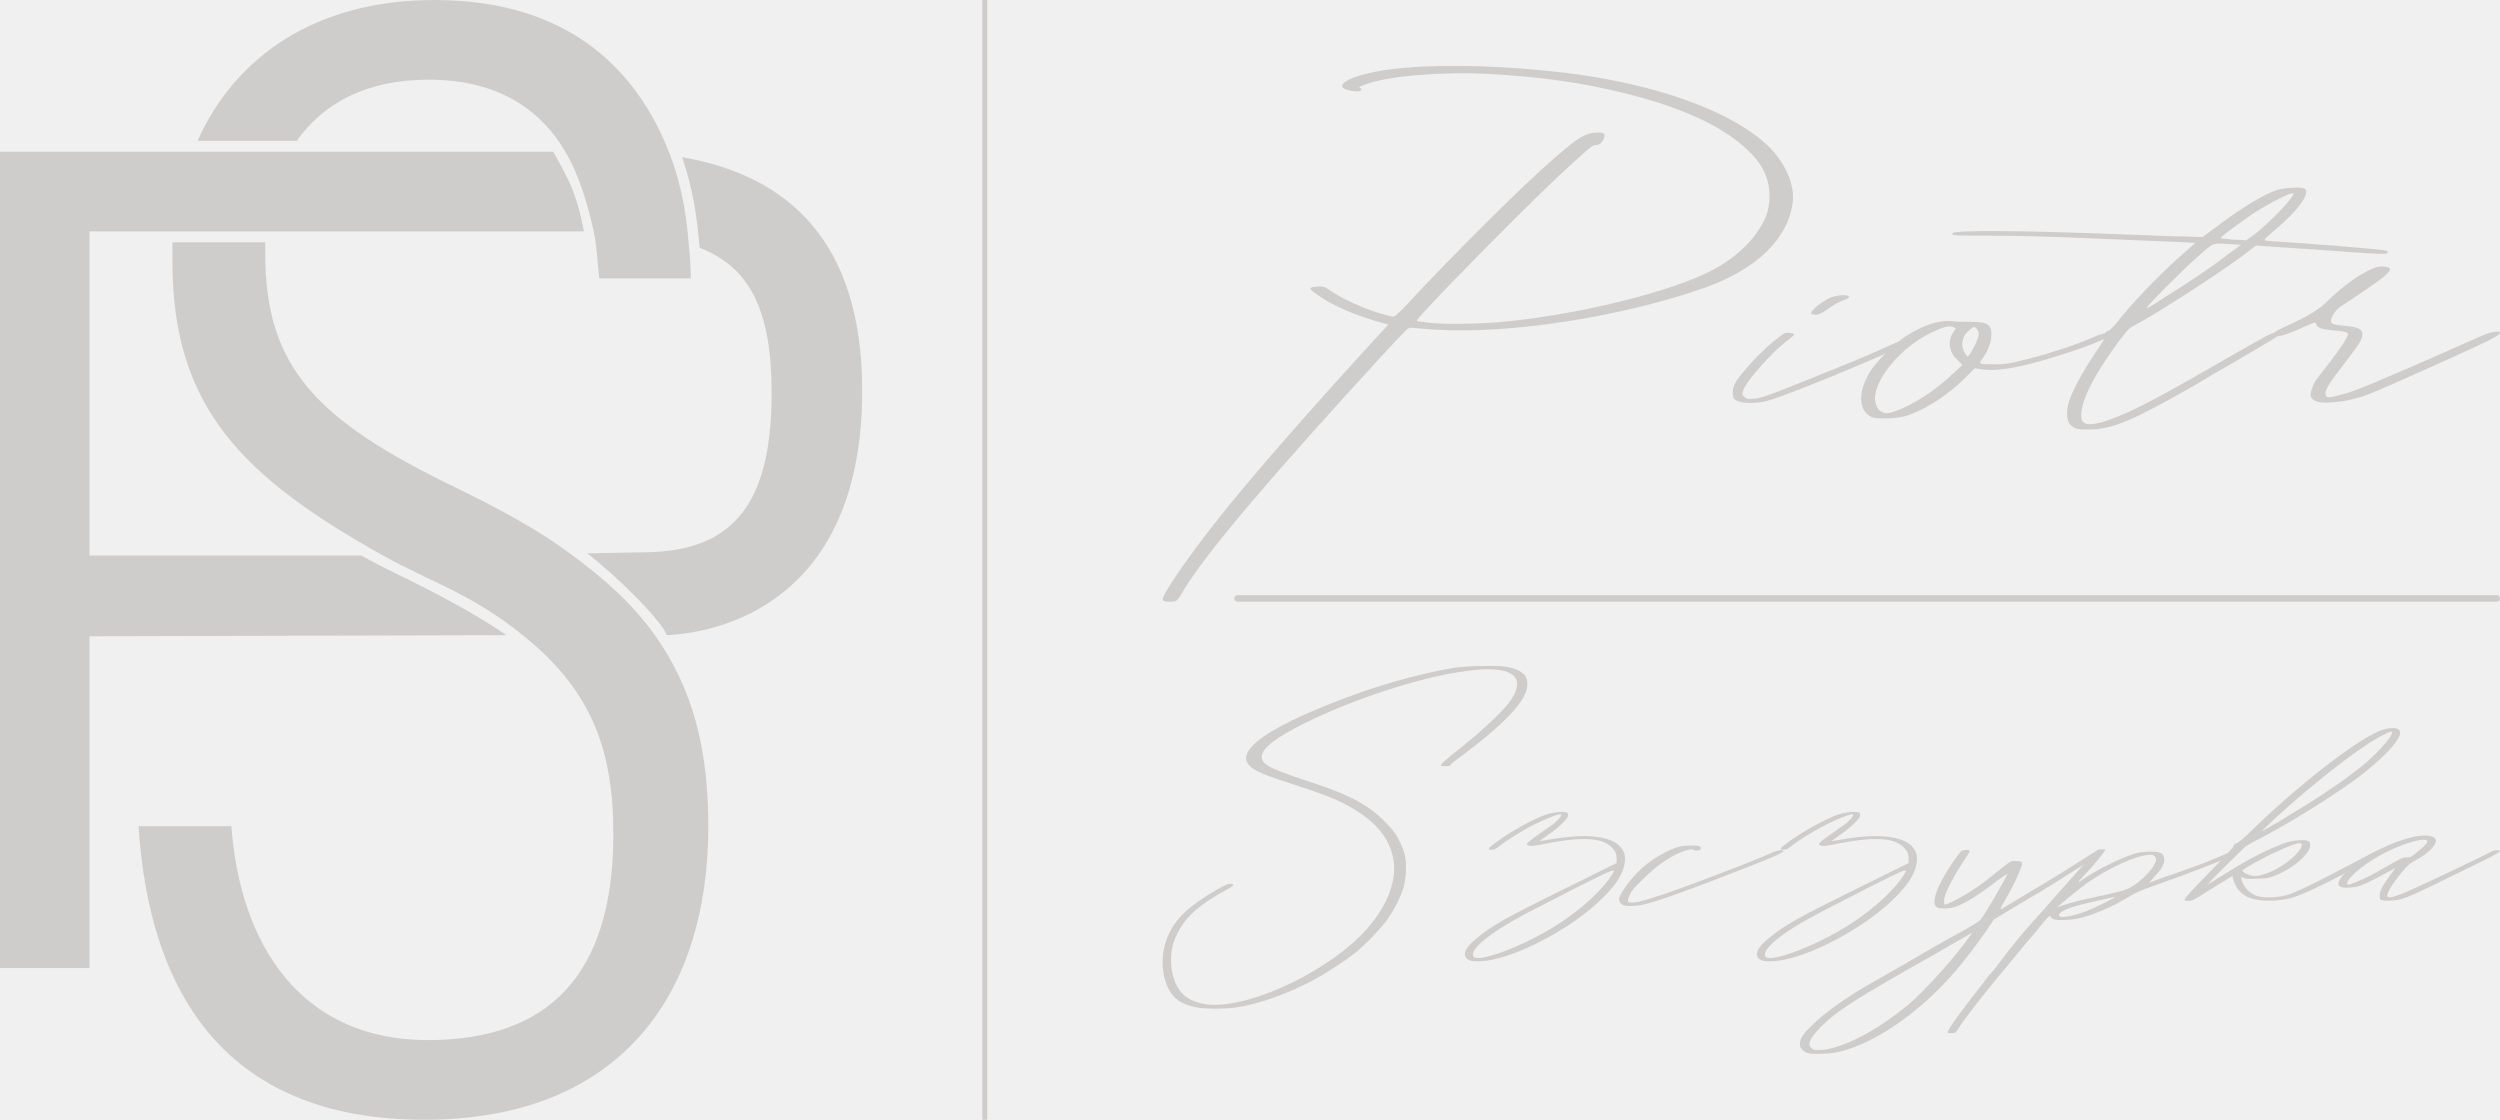
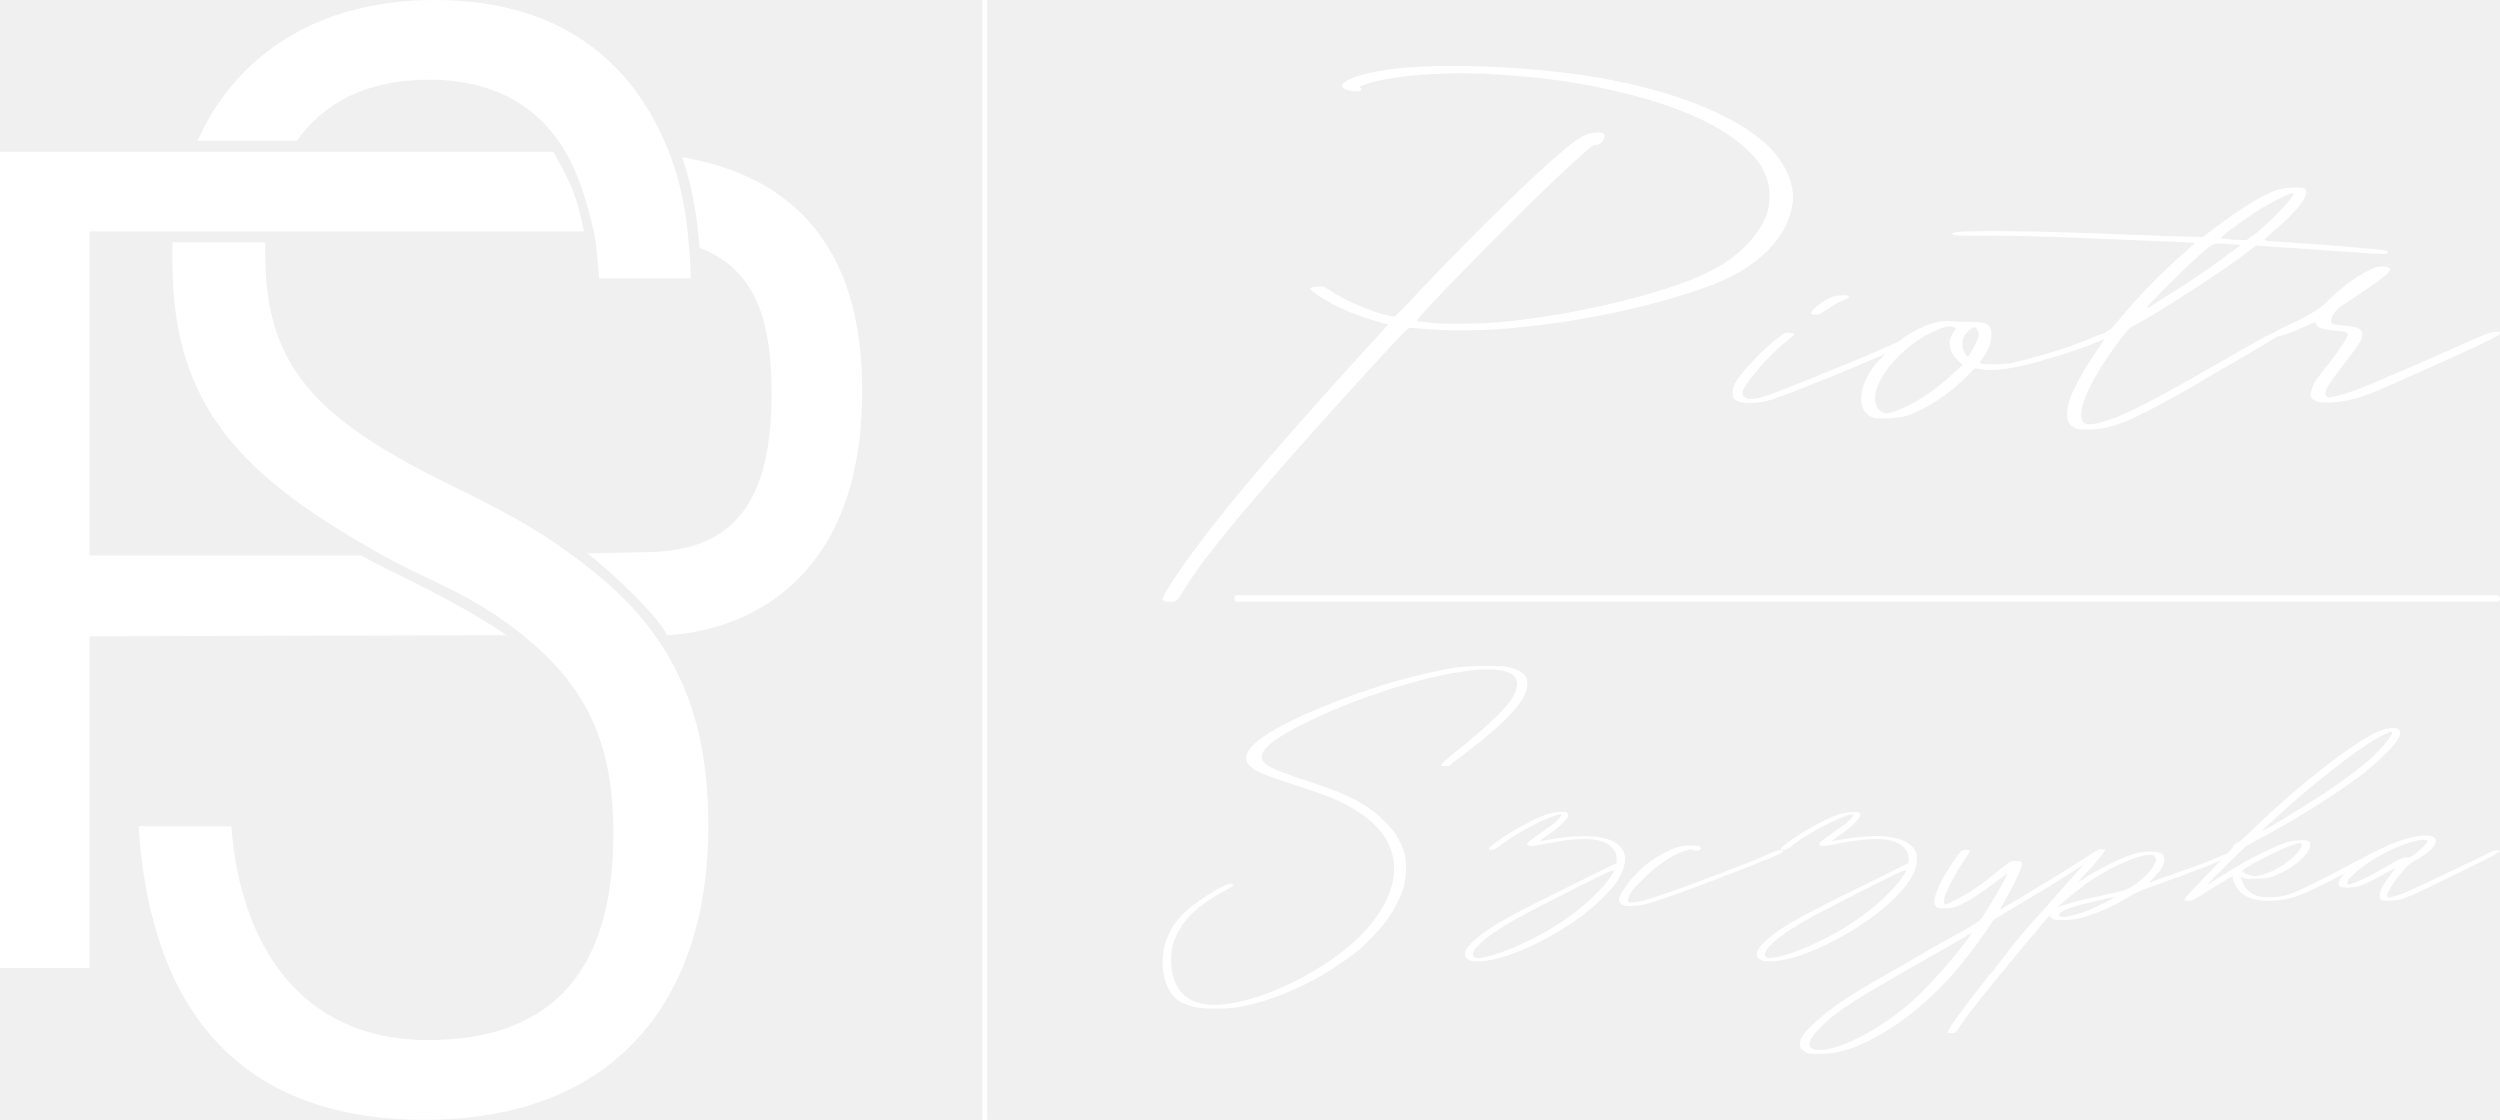
<svg xmlns="http://www.w3.org/2000/svg" contrastcolor="ffffff" companyname="Piotr Szczypka" version="1.1" width="100%" height="100%" viewBox="65 140.939 420 188.121">
-   <g fill="#cfcdcc" fill-rule="nonzero" stroke="none" stroke-width="1" stroke-linecap="butt" stroke-linejoin="miter" stroke-miterlimit="10" stroke-dasharray="" stroke-dashoffset="0" font-family="none" font-weight="none" font-size="none" text-anchor="none" style="mix-blend-mode: normal">
+   <g fill="#fff" fill-rule="nonzero" stroke="none" stroke-width="1" stroke-linecap="butt" stroke-linejoin="miter" stroke-miterlimit="10" stroke-dasharray="" stroke-dashoffset="0" font-family="none" font-weight="none" font-size="none" text-anchor="none" style="mix-blend-mode: normal">
    <g data-paper-data="{&quot;isGlobalGroup&quot;:true,&quot;bounds&quot;:{&quot;x&quot;:64.99999999999997,&quot;y&quot;:140.93944049885005,&quot;width&quot;:420,&quot;height&quot;:188.12111900229996}}">
      <g data-paper-data="{&quot;stacked&quot;:true,&quot;isPrimaryText&quot;:true}">
        <path d="M361.156,164.656c-7.014,-5.918 -20.385,-10.302 -36.386,-11.836c-9.754,-0.986 -19.727,-1.096 -26.303,-0.219c-6.685,0.877 -10.302,2.959 -6.357,3.617c0.986,0.11 1.315,0.11 1.534,-0.11c0.11,-0.11 0.11,-0.219 0,-0.329c-0.548,-0.11 -0.219,-0.329 0.767,-0.658c3.726,-1.425 12.932,-2.192 20.823,-1.754c9.206,0.548 15.344,1.425 22.467,3.178c9.535,2.302 16.768,5.589 20.933,9.645c1.754,1.644 2.74,3.178 3.288,5.041c0.548,1.754 0.438,4.384 -0.219,6.028c-1.534,3.617 -4.713,6.795 -9.097,9.097c-6.685,3.507 -21.481,7.233 -34.085,8.549c-3.945,0.438 -9.645,0.548 -12.604,0.329c-1.315,-0.11 -2.63,-0.329 -2.85,-0.329c-0.219,-0.11 0.877,-1.315 5.699,-6.357c7.781,-8.001 15.453,-15.672 20.275,-20.056c3.397,-3.069 3.507,-3.178 4.055,-3.178c0.658,0 1.206,-0.548 1.425,-1.315c0.219,-0.658 -0.219,-0.877 -1.534,-0.767c-1.425,0.11 -2.411,0.548 -4.932,2.63c-4.603,3.726 -14.138,13.042 -23.892,23.235c-3.945,4.274 -4.822,5.151 -5.151,5.041c-0.219,0 -1.425,-0.329 -2.521,-0.658c-2.411,-0.767 -5.699,-2.192 -7.672,-3.507c-1.315,-0.877 -1.425,-0.986 -2.521,-0.877c-1.534,0.11 -1.534,0.329 0.11,1.425c2.63,1.863 6.247,3.397 10.96,4.713l0.877,0.219l-3.617,3.945c-9.535,10.412 -20.385,22.796 -25.317,29.153c-4.932,6.247 -9.206,12.494 -8.987,13.152c0.11,0.219 0.329,0.329 1.206,0.329c1.206,0 1.206,0 2.411,-2.082c3.945,-6.466 15.124,-19.508 33.208,-39.236c4.165,-4.493 4.493,-4.822 4.932,-4.713c0.329,0 2.192,0.219 4.165,0.329c12.494,0.767 31.345,-2.192 45.044,-7.014c8.987,-3.178 14.248,-8.439 14.905,-14.576c0.329,-3.288 -1.754,-7.343 -5.041,-10.083z" data-paper-data="{&quot;glyphName&quot;:&quot;P&quot;,&quot;glyphIndex&quot;:0,&quot;firstGlyphOfWord&quot;:true,&quot;word&quot;:1,&quot;line&quot;:1,&quot;firstGlyphOfFirstLine&quot;:true}" />
        <path d="M386.363,197.206c-1.534,0.767 -7.014,3.178 -9.645,4.274c-14.028,5.699 -15.782,6.466 -17.426,6.466c-0.658,0 -0.877,0 -1.206,-0.329c-0.438,-0.329 -0.438,-0.438 -0.219,-1.096c0.438,-1.534 5.261,-6.905 7.672,-8.549c0.548,-0.438 0.877,-0.767 0.877,-0.877c0,-0.11 -0.329,-0.219 -0.767,-0.219c-0.658,-0.11 -0.877,0 -1.863,0.767c-2.302,1.644 -6.466,6.028 -7.343,7.781c-0.438,0.767 -0.438,2.192 -0.11,2.521c0.11,0.11 0.438,0.329 0.767,0.438c0.767,0.329 2.959,0.329 4.384,0c1.754,-0.438 3.507,-1.096 10.631,-3.945c11.946,-4.932 15.782,-6.795 15.782,-7.233c0.11,-0.329 -1.096,-0.329 -1.534,0zM370.033,193.808c0.548,0 0.986,-0.219 1.754,-0.767c1.206,-0.877 2.192,-1.425 3.178,-1.754c0.329,-0.11 0.658,-0.329 0.658,-0.438c0,-0.548 -2.082,-0.329 -3.178,0.11c-1.534,0.767 -3.178,2.082 -3.178,2.63c0,0.11 0.329,0.219 0.767,0.219z" data-paper-data="{&quot;glyphName&quot;:&quot;i&quot;,&quot;glyphIndex&quot;:1,&quot;word&quot;:1,&quot;line&quot;:1}" />
        <path d="M419.023,196.877c-0.329,0 -1.206,0.219 -1.973,0.548c-2.521,1.206 -8.768,3.288 -12.823,4.165c-1.534,0.438 -2.521,0.548 -4.055,0.548c-1.096,0 -2.082,0 -2.302,-0.11c-0.329,-0.11 -0.329,-0.219 0.219,-0.877c0.877,-1.315 1.315,-2.411 1.425,-3.397c0.219,-2.192 -0.438,-2.74 -3.288,-2.74c-0.986,0 -2.411,0 -3.178,-0.11c-2.411,-0.219 -4.932,0.658 -7.891,2.521c-1.973,1.315 -5.151,4.493 -6.028,6.028c-2.192,3.617 -1.863,6.905 0.658,7.672c0.329,0.11 1.425,0.11 2.521,0.11c1.534,-0.11 2.302,-0.219 3.288,-0.548c3.178,-1.096 7.014,-3.617 9.973,-6.685l1.206,-1.206l1.315,0.219c2.63,0.329 6.247,-0.329 11.946,-2.082c6.905,-2.082 11.288,-4.055 8.987,-4.055zM393.267,203.562c-3.069,2.959 -6.795,5.37 -9.864,6.466c-0.548,0.219 -1.206,0.329 -1.425,0.329c-0.658,0 -1.425,-0.438 -1.644,-1.096c-1.644,-2.959 3.069,-9.425 8.987,-12.384c2.082,-0.986 3.178,-1.315 3.836,-0.986l0.438,0.219l-0.438,0.658c-0.986,1.425 -0.767,3.288 0.658,4.603l0.877,0.877zM396.227,199.946c-0.219,0.438 -0.548,0.877 -0.658,0.877c-0.219,0 -0.767,-0.986 -0.877,-1.534c-0.11,-1.096 0.11,-1.863 0.877,-2.63c0.438,-0.438 0.877,-0.767 1.096,-0.767c0.329,0 0.767,0.658 0.767,1.206c0,0.548 -0.658,1.973 -1.206,2.85z" data-paper-data="{&quot;glyphName&quot;:&quot;o&quot;,&quot;glyphIndex&quot;:2,&quot;word&quot;:1,&quot;line&quot;:1}" />
        <path d="M423.845,195.452c3.178,-1.644 13.59,-8.329 17.864,-11.508l2.302,-1.754l3.069,0.219l6.685,0.438c8.877,0.658 12.056,0.877 12.275,0.658c0.438,-0.438 -0.219,-0.548 -2.74,-0.767l-6.357,-0.548l-7.453,-0.548c-1.973,-0.11 -3.836,-0.219 -3.945,-0.329c-0.219,-0.11 0.11,-0.438 1.534,-1.644c4.055,-3.397 6.028,-6.137 5.151,-7.014c-0.329,-0.329 -3.178,-0.219 -4.384,0.11c-2.302,0.658 -6.247,3.069 -10.302,6.137l-2.521,1.863l-3.397,-0.11c-1.863,0 -6.247,-0.219 -9.754,-0.329c-16.33,-0.658 -28.386,-0.767 -28.824,-0.219c-0.438,0.438 0.658,0.438 6.685,0.438c3.507,0 8.549,0.11 11.288,0.219l21.043,0.877l1.754,0.11l-1.863,1.644c-3.178,2.74 -7.343,6.905 -10.631,10.85c-0.877,1.206 -1.754,2.082 -1.973,2.192c-0.548,0.11 -0.877,0.658 -0.658,0.767c0.219,0.11 -0.438,1.206 -1.644,2.959c-2.192,3.178 -4.274,7.124 -4.603,8.768c-0.438,2.082 -0.11,3.397 1.206,3.945c0.438,0.219 1.096,0.219 2.521,0.219c3.945,-0.11 7.124,-1.534 17.207,-7.233c3.288,-1.973 3.617,-2.192 7.672,-4.493c6.137,-3.617 6.905,-4.055 6.905,-4.274c0,-0.11 -0.329,-0.219 -0.658,-0.219c-0.767,0 -0.548,-0.11 -8.987,4.713c-12.494,7.233 -16.549,9.206 -20.275,10.302c-2.521,0.658 -3.397,0.329 -3.397,-1.206c0,-2.521 2.302,-7.014 6.466,-12.604c1.425,-1.863 1.644,-2.082 2.74,-2.63zM434.476,183.835c2.521,-2.192 2.082,-2.082 5.48,-1.863l1.534,0.11l-2.411,1.754c-2.521,1.973 -6.466,4.603 -10.193,6.905c-2.85,1.863 -3.178,2.082 -3.178,1.863c0,-0.329 6.466,-6.795 8.768,-8.768zM443.682,176.711c2.959,-1.863 6.247,-3.507 6.576,-3.288c0.329,0.438 -3.397,4.384 -6.357,6.795l-1.534,1.096c-0.11,0 -1.096,-0.11 -2.192,-0.11c-1.096,-0.11 -2.082,-0.219 -2.082,-0.219c-0.219,-0.219 3.397,-2.74 5.589,-4.274z" data-paper-data="{&quot;glyphName&quot;:&quot;t&quot;,&quot;glyphIndex&quot;:3,&quot;word&quot;:1,&quot;line&quot;:1}" />
        <path d="M482.041,197.315c-0.767,0.329 -4.274,1.863 -6.466,2.85c-2.192,0.986 -6.028,2.63 -8.329,3.617c-5.261,2.302 -7.562,3.178 -9.535,3.617c-1.206,0.329 -1.534,0.329 -1.754,0.219c-0.658,-0.548 -0.219,-1.534 1.973,-4.384c3.397,-4.493 3.945,-5.151 3.945,-6.137c0,-0.877 -0.658,-1.206 -2.959,-1.425c-2.192,-0.219 -2.302,-0.329 -2.302,-0.877c0,-0.658 0.877,-1.863 1.534,-2.302c2.85,-1.863 6.905,-4.603 7.562,-5.261c1.206,-1.096 1.096,-1.425 -0.438,-1.534c-0.877,0 -1.206,0.11 -2.302,0.658c-1.863,0.877 -4.274,2.63 -6.357,4.603c-1.534,1.534 -2.192,1.973 -4.055,3.069c-1.206,0.658 -3.069,1.534 -4.055,1.973c-1.096,0.548 -1.644,0.877 -1.644,1.096c0.11,0.767 2.082,0.219 5.37,-1.315c1.754,-0.767 1.754,-0.767 1.863,-0.438c0.219,0.658 0.767,0.877 2.74,1.096c1.973,0.11 2.63,0.329 2.63,0.658c0,0.438 -1.206,2.302 -3.069,4.713c-2.411,3.069 -2.63,3.288 -2.959,4.384c-0.548,1.315 -0.219,1.973 1.206,2.302c0.877,0.219 3.617,0 5.37,-0.438c2.74,-0.658 3.617,-1.096 15.124,-6.247c7.781,-3.507 9.864,-4.493 9.864,-4.932c0,-0.438 -1.534,-0.219 -2.959,0.438z" data-paper-data="{&quot;glyphName&quot;:&quot;r&quot;,&quot;glyphIndex&quot;:4,&quot;lastGlyphOfWord&quot;:true,&quot;word&quot;:1,&quot;line&quot;:1,&quot;lastGlyphOfFirstLine&quot;:true}" />
        <path d="M272.903,242.031c-0.304,0 -0.55,-0.246 -0.55,-0.55v0c0,-0.304 0.246,-0.55 0.55,-0.55h211.547c0.304,0 0.55,0.246 0.55,0.55v0c0,0.304 -0.246,0.55 -0.55,0.55z" data-paper-data="{&quot;isStackedPrimarySeparatorLines&quot;:true,&quot;isRounded&quot;:true,&quot;isStackedPrimarySeparatorLine1&quot;:true}" />
        <path d="M319.844,253.461c-1.349,-0.556 -2.54,-0.714 -5.874,-0.635c-1.667,0 -3.493,0.159 -4.286,0.238c-6.271,1.032 -13.415,3.016 -20.797,5.953c-10.557,4.128 -15.558,7.62 -14.367,10.002c0.556,1.111 2.143,1.905 6.906,3.413c6.35,2.064 8.335,2.858 10.637,4.207c3.969,2.302 6.191,4.921 6.906,8.097c0.397,1.508 0.318,3.572 -0.238,5.239c-0.635,2.302 -2.064,4.683 -4.048,6.985c-6.033,6.826 -18.892,13.097 -26.195,12.78c-1.429,-0.079 -2.937,-0.476 -3.889,-1.111c-1.746,-1.032 -2.858,-3.493 -2.858,-6.35c0,-1.588 0.238,-2.937 1.032,-4.445c1.27,-2.778 3.889,-5.08 8.493,-7.541c1.111,-0.556 1.191,-0.873 0.397,-0.873c-0.397,0 -0.873,0.238 -2.064,0.873c-4.921,2.858 -7.303,5.08 -8.493,8.176c-1.111,2.699 -1.032,6.112 0.159,8.493c0.873,1.826 2.302,2.778 4.921,3.254c1.349,0.238 4.525,0.238 6.35,0c3.889,-0.556 9.049,-2.381 13.494,-4.842c1.826,-0.953 5.16,-3.175 6.668,-4.366c1.746,-1.429 4.286,-4.048 5.398,-5.636c1.27,-1.826 2.302,-3.889 2.778,-5.636c0.397,-1.667 0.476,-3.889 0.079,-5.398c-0.318,-1.111 -0.953,-2.54 -1.667,-3.493c-0.635,-0.953 -2.302,-2.619 -3.413,-3.493c-2.699,-2.064 -5.477,-3.334 -11.589,-5.318c-6.191,-2.064 -7.303,-2.699 -7.303,-3.969c0,-1.429 2.381,-3.254 7.382,-5.715c7.7,-3.81 18.416,-7.382 25.718,-8.493c8.493,-1.429 11.748,0.397 8.652,4.842c-1.27,1.826 -5.398,5.636 -9.922,9.128c-0.953,0.794 -1.746,1.508 -1.746,1.667c0,0.159 0.159,0.159 0.794,0.159c0.556,0 0.794,-0.079 0.794,-0.159c0,-0.079 0.635,-0.635 1.429,-1.191c7.779,-5.795 11.51,-9.763 11.51,-12.304c0,-1.349 -0.397,-1.905 -1.746,-2.54z" data-paper-data="{&quot;glyphName&quot;:&quot;S&quot;,&quot;glyphIndex&quot;:5,&quot;firstGlyphOfWord&quot;:true,&quot;word&quot;:2,&quot;line&quot;:2,&quot;firstGlyphOfSecondLine&quot;:true}" />
        <path d="M337.942,284.497c-0.794,-2.858 -5.16,-3.81 -12.462,-2.54c-1.032,0.159 -1.826,0.318 -1.826,0.238c0,0 0.635,-0.397 1.349,-0.953c1.667,-1.111 3.254,-2.619 3.413,-3.175c0.079,-0.238 0,-0.476 -0.079,-0.556c-0.318,-0.318 -2.143,-0.159 -3.493,0.238c-2.302,0.794 -6.271,3.016 -8.493,4.683c-1.429,1.032 -1.508,1.27 -0.794,1.27c0.397,0 0.714,-0.079 1.27,-0.556c0.953,-0.794 2.858,-1.984 4.128,-2.699c2.381,-1.429 6.033,-2.937 6.271,-2.699c0.238,0.159 -0.318,0.794 -1.111,1.508l-2.699,1.905c-1.905,1.349 -2.223,1.667 -1.588,1.826c0.397,0.159 0.953,0.079 3.254,-0.397c6.271,-1.191 9.605,-0.873 11.033,1.111c0.318,0.397 0.397,0.635 0.476,1.349v0.873l-8.335,4.128c-10.319,5.08 -12.7,6.43 -15.24,8.573c-1.984,1.588 -2.461,2.937 -1.27,3.572c0.476,0.238 0.714,0.238 2.064,0.238c2.381,-0.159 5.398,-1.111 8.89,-2.778c5.874,-2.858 10.637,-6.43 13.494,-10.002c1.191,-1.588 2.064,-3.413 1.746,-5.16zM335.799,287.911c-1.429,2.302 -4.683,5.398 -8.493,7.938c-3.731,2.461 -8.097,4.525 -11.51,5.556c-2.223,0.635 -3.175,0.635 -3.334,0.079c-0.238,-1.032 1.826,-2.937 5.795,-5.318c1.826,-1.111 4.604,-2.54 11.272,-5.953c7.144,-3.572 6.985,-3.493 6.271,-2.302z" data-paper-data="{&quot;glyphName&quot;:&quot;z&quot;,&quot;glyphIndex&quot;:6,&quot;word&quot;:2,&quot;line&quot;:2}" />
        <path d="M362.708,284.18c-2.699,1.27 -15.558,6.191 -19.686,7.461c-0.873,0.318 -2.064,0.635 -2.699,0.794c-1.905,0.318 -2.143,0.159 -1.508,-1.191c0.318,-0.714 0.794,-1.27 2.223,-2.619c2.064,-2.064 4.048,-3.493 6.033,-4.366c1.429,-0.635 1.984,-0.714 2.381,-0.556c0.476,0.238 1.191,0.159 1.27,-0.159c0.079,-0.476 -0.318,-0.556 -1.667,-0.556c-1.588,0 -2.54,0.238 -4.366,1.191c-2.223,1.111 -4.128,2.619 -5.874,4.763c-1.032,1.27 -1.826,2.619 -1.826,3.096c0,0.476 0.476,0.953 0.873,1.032c0.794,0.159 1.746,0.079 2.858,-0.079c2.143,-0.397 8.335,-2.619 18.416,-6.588c3.81,-1.508 5.477,-2.223 5.477,-2.461c0,-0.318 -0.873,-0.238 -1.905,0.238z" data-paper-data="{&quot;glyphName&quot;:&quot;c&quot;,&quot;glyphIndex&quot;:7,&quot;word&quot;:2,&quot;line&quot;:2}" />
        <path d="M386.997,284.497c-0.794,-2.858 -5.16,-3.81 -12.462,-2.54c-1.032,0.159 -1.826,0.318 -1.826,0.238c0,0 0.635,-0.397 1.349,-0.953c1.667,-1.111 3.254,-2.619 3.413,-3.175c0.079,-0.238 0,-0.476 -0.079,-0.556c-0.318,-0.318 -2.143,-0.159 -3.493,0.238c-2.302,0.794 -6.271,3.016 -8.493,4.683c-1.429,1.032 -1.508,1.27 -0.794,1.27c0.397,0 0.714,-0.079 1.27,-0.556c0.953,-0.794 2.858,-1.984 4.128,-2.699c2.381,-1.429 6.033,-2.937 6.271,-2.699c0.238,0.159 -0.318,0.794 -1.111,1.508l-2.699,1.905c-1.905,1.349 -2.223,1.667 -1.588,1.826c0.397,0.159 0.953,0.079 3.254,-0.397c6.271,-1.191 9.605,-0.873 11.033,1.111c0.318,0.397 0.397,0.635 0.476,1.349v0.873l-8.335,4.128c-10.319,5.08 -12.7,6.43 -15.24,8.573c-1.984,1.588 -2.461,2.937 -1.27,3.572c0.476,0.238 0.714,0.238 2.064,0.238c2.381,-0.159 5.398,-1.111 8.89,-2.778c5.874,-2.858 10.637,-6.43 13.494,-10.002c1.191,-1.588 2.064,-3.413 1.746,-5.16zM384.854,287.911c-1.429,2.302 -4.683,5.398 -8.493,7.938c-3.731,2.461 -8.097,4.525 -11.51,5.556c-2.223,0.635 -3.175,0.635 -3.334,0.079c-0.238,-1.032 1.826,-2.937 5.795,-5.318c1.826,-1.111 4.604,-2.54 11.272,-5.953c7.144,-3.572 6.985,-3.493 6.271,-2.302z" data-paper-data="{&quot;glyphName&quot;:&quot;z&quot;,&quot;glyphIndex&quot;:8,&quot;word&quot;:2,&quot;line&quot;:2}" />
        <path d="M417.875,283.704c-0.397,0 -0.953,0.318 -2.937,1.588c-4.048,2.619 -7.938,4.921 -12.859,7.858c-1.27,0.794 -1.27,0.873 -0.159,-1.111c1.588,-2.699 2.858,-5.556 2.778,-6.112c-0.079,-0.238 -0.159,-0.318 -0.873,-0.318c-1.032,-0.079 -0.873,-0.159 -3.651,2.064c-2.223,1.826 -4.207,3.175 -5.874,4.048c-1.111,0.635 -2.302,1.191 -2.54,1.191c-0.079,0 -0.159,-0.238 -0.159,-0.635c0,-0.953 1.111,-3.334 3.334,-6.747c0.556,-0.794 1.032,-1.588 0.953,-1.667c-0.159,-0.238 -1.032,-0.159 -1.429,0.079c-0.159,0.159 -0.873,1.111 -1.588,2.143c-2.381,3.572 -3.413,6.35 -2.619,7.144c0.318,0.318 0.397,0.318 1.429,0.318c0.873,0 1.27,-0.079 1.984,-0.318c1.667,-0.635 3.969,-2.064 6.906,-4.366c0.953,-0.635 1.667,-1.191 1.667,-1.111c0,0.318 -3.889,7.065 -4.525,7.7c-0.159,0.238 -1.429,1.032 -2.858,1.826c-2.699,1.429 -6.668,3.731 -11.43,6.509l-3.493,1.984c-4.763,2.699 -8.414,5.318 -10.557,7.461c-1.508,1.429 -1.984,2.223 -1.984,3.096c0,0.476 0.079,0.635 0.476,1.032c0.238,0.238 0.635,0.476 1.032,0.556c0.873,0.159 3.572,0.079 4.921,-0.238c6.033,-1.349 13.653,-6.588 19.686,-13.574c1.508,-1.746 3.731,-4.683 5.16,-6.747l1.27,-1.905l2.858,-1.746l4.286,-2.54c0.714,-0.397 1.508,-0.873 1.667,-1.032c0.238,-0.079 1.746,-1.032 3.334,-2.064c3.731,-2.302 6.191,-3.969 6.191,-4.207c0.079,-0.079 -0.079,-0.159 -0.397,-0.159zM395.967,298.15c-2.381,3.413 -7.461,9.128 -10.478,11.668c-4.445,3.651 -9.287,6.43 -13.097,7.303c-0.953,0.238 -2.223,0.318 -2.619,0.159c-0.397,-0.079 -0.794,-0.556 -0.794,-0.873c0,-0.714 0.556,-1.508 1.826,-2.858c2.858,-2.858 5.874,-4.763 19.368,-12.383l5.795,-3.334l0.397,-0.238z" data-paper-data="{&quot;glyphName&quot;:&quot;y&quot;,&quot;glyphIndex&quot;:9,&quot;word&quot;:2,&quot;line&quot;:2}" />
        <path d="M441.212,283.862c-0.159,-0.238 -0.873,-0.159 -1.746,0.318c-0.556,0.238 -2.381,1.032 -4.207,1.746c-3.413,1.27 -3.651,1.349 -7.144,2.54l-2.064,0.794l0.953,-1.111c1.111,-1.111 1.588,-1.984 1.588,-2.778c0,-1.111 -0.635,-1.429 -2.858,-1.349c-1.191,0.079 -1.667,0.159 -2.778,0.556c-2.143,0.714 -6.509,2.937 -8.176,4.207c-0.714,0.476 -0.714,0.318 0,-0.397c2.064,-2.143 3.969,-4.525 3.889,-4.683c0,-0.079 -0.318,-0.079 -0.635,-0.079c-0.556,0 -0.635,0 -1.27,0.635l-5.795,6.509l-2.302,2.619l-2.778,3.096c-1.191,1.349 -2.619,3.096 -4.207,5.16l-1.826,2.381c-0.159,0.159 -0.397,0.397 -0.476,0.556c-0.159,0.079 -0.397,0.397 -0.556,0.635l-1.27,1.667c-0.556,0.714 -1.667,2.064 -2.381,3.096c-2.302,3.016 -3.096,4.286 -2.937,4.445c0.079,0.079 0.318,0.079 0.635,0.079c0.556,0 0.635,0 1.111,-0.714c0.635,-1.111 2.778,-3.889 5.795,-7.62l4.525,-5.477c0.079,-0.079 1.191,-1.508 2.619,-3.096c2.223,-2.778 2.461,-2.937 2.54,-2.699c0.079,0.238 0.318,0.397 0.556,0.476c0.556,0.238 2.699,0.159 3.889,-0.079c2.461,-0.476 5.953,-1.984 8.811,-3.731c1.191,-0.714 1.905,-1.032 3.731,-1.667c2.699,-0.953 7.065,-2.54 10.24,-3.81c3.731,-1.429 4.683,-1.905 4.525,-2.223zM423.749,289.498c-1.27,0.873 -1.667,1.032 -5.318,1.826l-4.286,0.953c-0.953,0.238 -2.143,0.635 -2.699,0.794l-0.873,0.318l0.556,-0.476c1.032,-0.953 3.572,-2.937 4.525,-3.651c3.572,-2.461 8.017,-4.525 10.16,-4.683c0.794,-0.079 0.873,-0.079 1.191,0.238c0.318,0.476 0.318,0.556 -0.079,1.349c-0.397,0.873 -1.667,2.223 -3.175,3.334zM418.431,292.673c-2.143,1.111 -4.048,1.826 -5.636,2.143c-1.111,0.238 -1.508,0.238 -1.746,0.079c-0.556,-0.397 0.556,-1.111 2.461,-1.667c1.508,-0.476 6.826,-1.667 6.906,-1.588c0,0 -0.873,0.476 -1.984,1.032z" data-paper-data="{&quot;glyphName&quot;:&quot;p&quot;,&quot;glyphIndex&quot;:10,&quot;word&quot;:2,&quot;line&quot;:2}" />
        <path d="M464.628,263.78c-4.445,1.984 -13.891,9.367 -21.749,17.066c-0.873,0.873 -1.746,1.588 -1.984,1.667c-0.397,0.159 -0.794,0.476 -0.714,0.635c0.079,0.079 -1.508,1.826 -3.413,3.731c-3.969,4.128 -4.763,4.921 -4.763,5.239c0,0.159 0.159,0.159 0.635,0.159c0.635,0 0.873,-0.079 3.572,-1.826c4.286,-2.619 3.889,-2.461 3.889,-2.143c0,0.159 0.159,0.635 0.318,1.032c0.397,1.032 1.349,1.984 2.381,2.381c1.746,0.714 4.683,0.714 7.144,0.079c3.413,-0.953 14.923,-7.144 15.161,-7.858c0.159,-0.318 -0.794,-0.159 -1.746,0.397c-2.54,1.27 -11.748,6.35 -14.209,6.985c-1.746,0.476 -4.048,0.476 -5.16,0.079c-1.27,-0.556 -2.064,-1.429 -2.461,-2.858c-0.079,-0.318 -0.079,-0.318 0.476,-0.079c0.397,0.159 0.953,0.159 2.223,0.079c1.429,0 1.826,-0.079 2.699,-0.397c3.096,-1.111 6.191,-3.731 6.191,-5.239c0,-0.476 -0.079,-0.556 -0.397,-0.714c-0.635,-0.238 -2.54,-0.079 -3.731,0.318c-2.699,0.953 -6.191,2.699 -10.081,5.16c-1.429,0.873 -2.699,1.667 -2.937,1.826c-0.238,0.079 1.111,-1.27 2.937,-3.096l3.334,-3.254l1.826,-1.032c6.033,-3.096 13.812,-8.017 18.019,-11.272c3.889,-3.096 6.43,-5.953 6.112,-6.985c-0.159,-0.794 -1.826,-0.794 -3.572,-0.079zM447.483,284.021c1.588,-0.794 3.334,-1.429 3.81,-1.429c0.476,0 0.556,0.318 0.159,0.953c-0.794,1.349 -3.413,3.334 -5.477,4.048c-1.191,0.476 -2.143,0.635 -2.937,0.397c-0.556,-0.159 -1.191,-0.476 -1.349,-0.794c0,-0.159 3.572,-2.223 5.795,-3.175zM462.723,268.86c-2.858,2.461 -7.303,5.556 -13.018,8.97c-1.746,1.111 -3.572,2.143 -4.048,2.381l-0.794,0.476l0.953,-0.953c4.842,-4.604 12.065,-10.557 16.511,-13.494c1.588,-1.111 3.969,-2.381 4.366,-2.381c0.794,0 -1.27,2.619 -3.969,5.001z" data-paper-data="{&quot;glyphName&quot;:&quot;k&quot;,&quot;glyphIndex&quot;:11,&quot;word&quot;:2,&quot;line&quot;:2}" />
        <path d="M484.473,283.783c-0.397,0 -0.873,0.159 -1.746,0.635c-1.349,0.714 -11.351,5.477 -13.415,6.35c-1.667,0.714 -3.016,1.111 -3.175,0.873c-0.397,-0.318 0.714,-2.223 2.54,-4.366c0.794,-0.953 1.191,-1.27 1.905,-1.667c2.858,-1.508 4.366,-3.334 3.334,-3.969c-1.27,-0.873 -5.16,0 -9.128,1.984c-2.381,1.191 -3.969,2.223 -5.318,3.493c-1.429,1.349 -1.905,2.223 -1.429,2.699c0.397,0.397 2.381,0.318 3.493,-0.079c1.111,-0.397 2.937,-1.349 4.604,-2.302c0.714,-0.318 1.191,-0.635 1.27,-0.635c0,0 -0.397,0.556 -0.873,1.191c-1.191,1.588 -1.746,2.619 -1.746,3.413c0,0.476 0.079,0.635 0.238,0.714c0.397,0.238 2.223,0.159 3.175,-0.079c1.429,-0.397 2.699,-0.953 9.287,-4.207c7.7,-3.731 8.255,-4.048 6.985,-4.048zM466.137,286.402c-2.858,1.667 -3.889,2.143 -5.08,2.619c-0.476,0.238 -1.032,0.397 -1.27,0.476c-0.397,0.079 -0.476,0 -0.476,-0.159c0,-0.794 2.461,-2.937 5.239,-4.525c3.413,-1.984 8.017,-3.413 8.255,-2.54c0,0.238 -0.476,0.873 -1.826,1.905c-0.873,0.714 -0.953,0.794 -1.667,0.794c-0.556,0 -0.873,0.079 -3.175,1.429z" data-paper-data="{&quot;glyphName&quot;:&quot;a&quot;,&quot;glyphIndex&quot;:12,&quot;lastGlyphOfWord&quot;:true,&quot;word&quot;:2,&quot;line&quot;:2,&quot;lastGlyphOfSecondLine&quot;:true}" />
      </g>
      <g data-paper-data="{&quot;fillRule&quot;:&quot;nonzero&quot;,&quot;fillRuleOriginal&quot;:&quot;nonzero&quot;,&quot;isIcon&quot;:true,&quot;iconStyle&quot;:&quot;standalone&quot;,&quot;selectedEffects&quot;:{&quot;container&quot;:&quot;&quot;,&quot;transformation&quot;:&quot;&quot;,&quot;pattern&quot;:&quot;&quot;},&quot;bounds&quot;:{&quot;x&quot;:64.99999999999997,&quot;y&quot;:140.93944049885005,&quot;width&quot;:144.84960991848672,&quot;height&quot;:188.12111900229996},&quot;iconType&quot;:&quot;initial&quot;,&quot;initialText&quot;:&quot;PS&quot;,&quot;rawInitialId&quot;:543,&quot;monogramSpecial&quot;:&quot;melted-letters&quot;,&quot;suitableAsStandaloneIcon&quot;:true}">
        <path d="M180.696,181.827c-0.367,-4.951 -1.283,-10.084 -3.117,-14.852c-5.317,-13.935 -16.685,-26.036 -39.604,-26.036c-20.169,0 -33.554,9.718 -39.788,23.653h16.685c4.4,-6.234 11.551,-10.268 22.186,-10.268c12.101,0 19.069,5.501 22.919,12.101c2.567,4.4 3.85,9.351 4.767,13.385c0.55,2.567 0.733,6.234 0.917,7.884h15.402c0,-1.467 -0.183,-4.4 -0.367,-5.867zM133.941,238.484c6.601,3.3 11.918,6.234 16.135,9.168l-70.041,0.183v55.74h-15.035v-137.149h92.96c2.384,4.4 3.85,6.601 5.134,13.385h-83.059v54.456h45.655c2.567,1.467 5.317,2.75 8.251,4.217zM179.596,167.342c1.834,5.317 2.567,10.451 2.934,15.218c8.434,3.3 12.101,10.451 12.101,24.386c0,18.335 -6.234,26.586 -21.086,26.77l-9.901,0.183c4.4,3.3 12.468,11.185 13.385,13.752c11.001,-0.55 32.82,-7.151 32.82,-41.071c0,-24.936 -12.285,-36.121 -30.253,-39.238zM183.997,279.738c0,29.153 -15.585,49.322 -47.672,49.322c-34.837,0 -46.389,-23.103 -48.039,-49.322h15.585c1.467,19.986 11.735,35.937 33.004,35.937c20.169,0 31.17,-10.818 31.17,-34.654c0,-14.668 -4.034,-24.386 -15.218,-33.37c-8.618,-6.967 -15.218,-8.801 -23.469,-13.385c-23.653,-13.201 -35.387,-24.936 -35.387,-49.322v-3.3h15.585v1.834c0,19.252 8.618,28.053 32.087,39.421c7.518,3.667 13.935,7.151 19.069,11.001c6.051,4.4 10.818,8.801 14.302,13.752c6.417,8.984 8.984,19.252 8.984,32.087z" data-paper-data="{&quot;isPathIcon&quot;:true}" />
      </g>
      <path d="M230.037,329.061v-188.121h0.817v188.121z" data-paper-data="{&quot;isShapeTextSeparator&quot;:true}" />
    </g>
  </g>
</svg>
